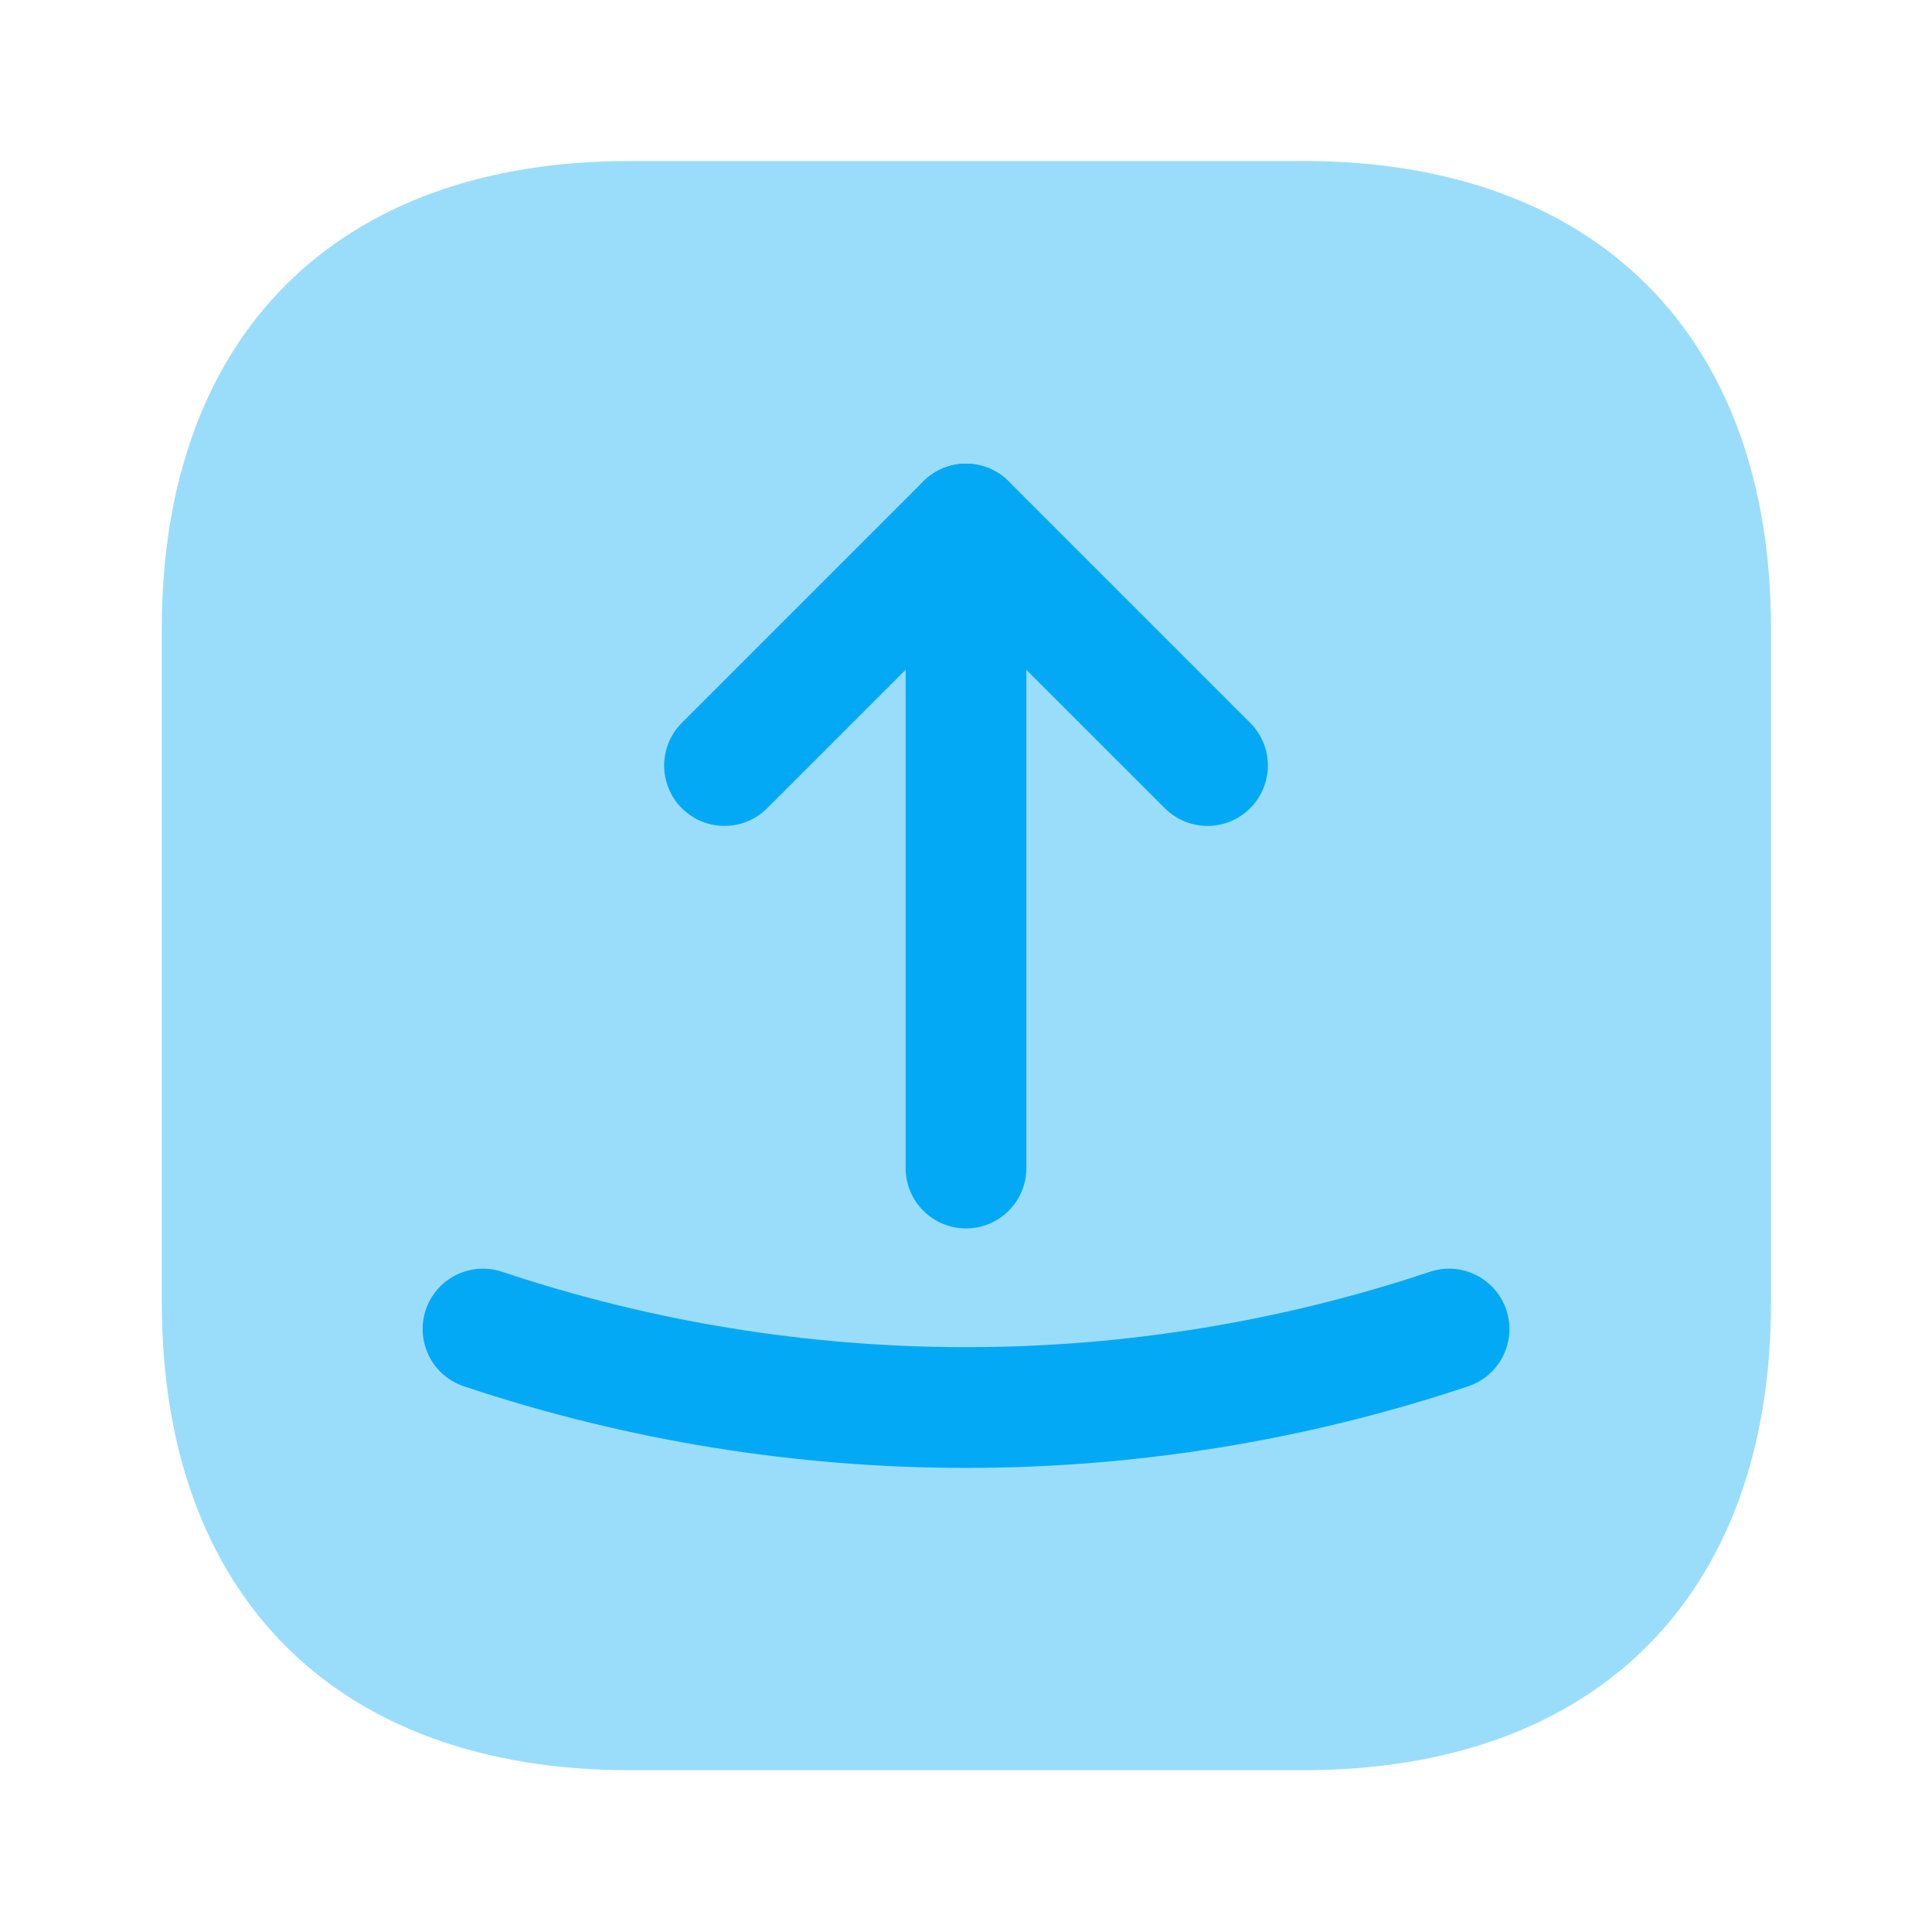
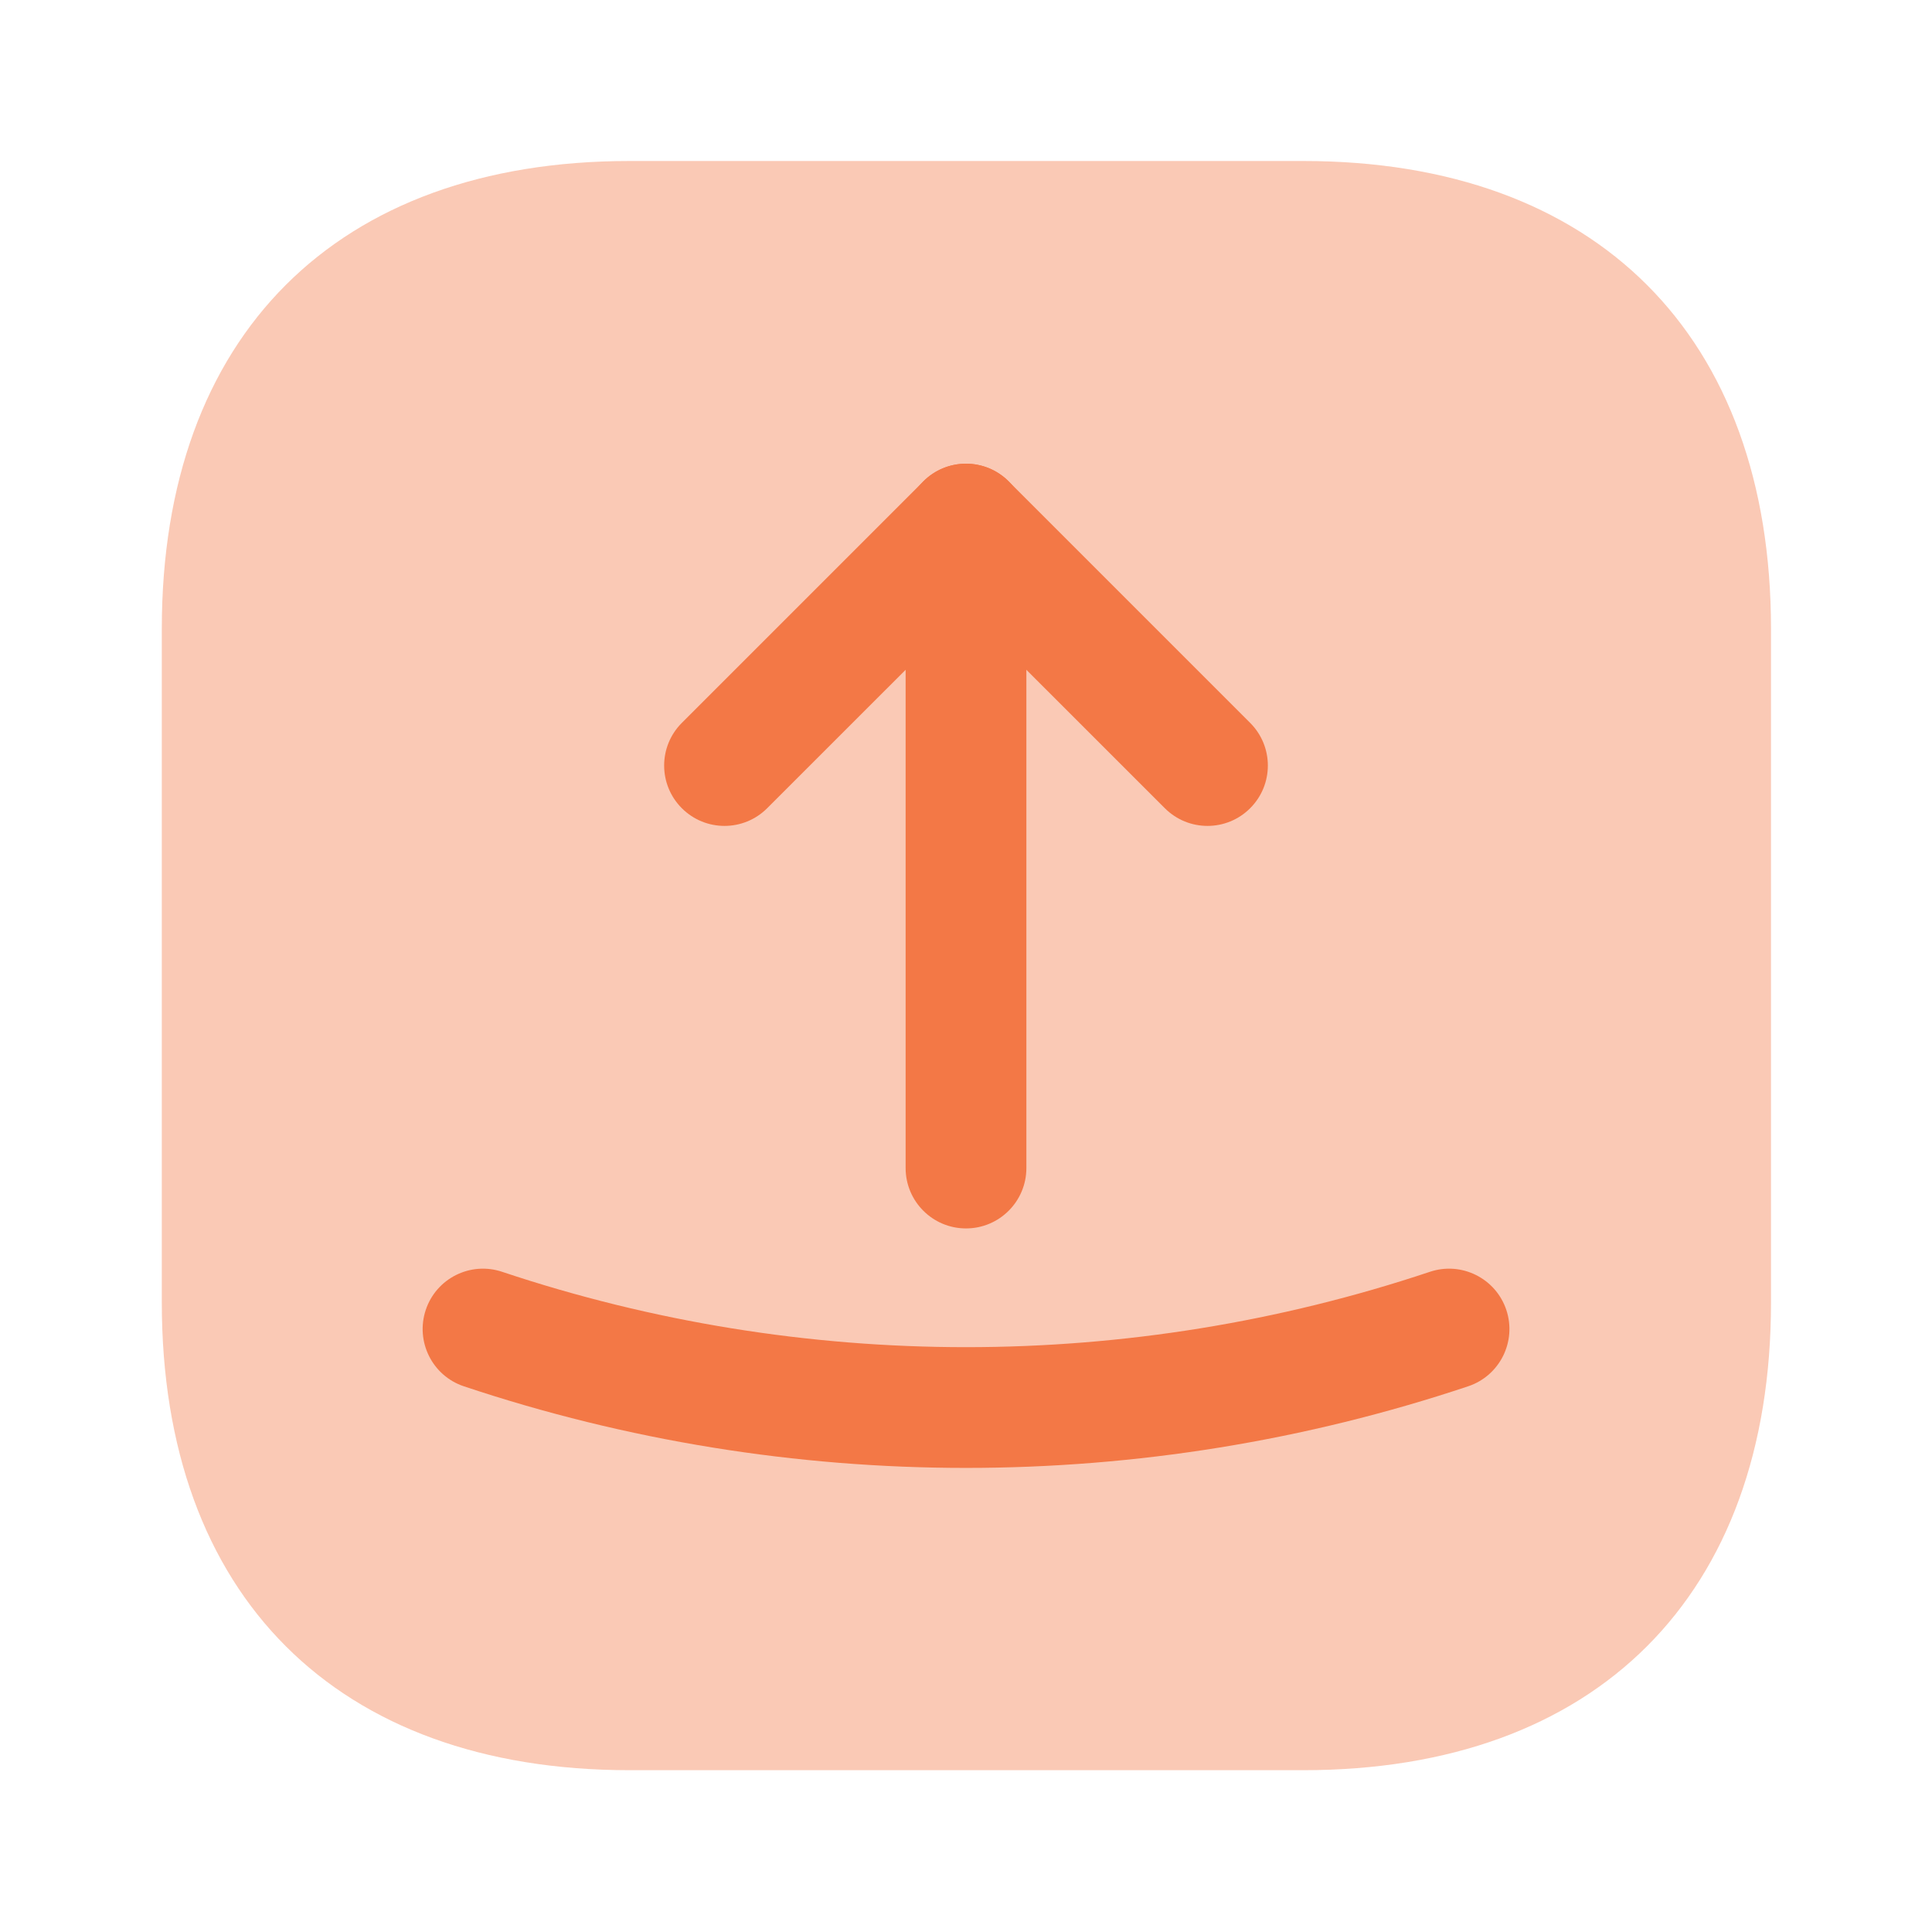
<svg xmlns="http://www.w3.org/2000/svg" width="24" height="24" viewBox="0 0 24 24" fill="none">
-   <path opacity="0.4" d="M16.19 2H7.82C4.18 2 2.01 4.17 2.01 7.81V16.18C2.01 19.82 4.18 21.99 7.82 21.99H16.19C19.83 21.99 22 19.82 22 16.18V7.81C22 4.17 19.83 2 16.19 2Z" fill="#03A9F4" />
-   <path fill-rule="evenodd" clip-rule="evenodd" d="M11.47 5.98C11.763 5.687 12.237 5.687 12.53 5.98L15.53 8.98C15.823 9.273 15.823 9.747 15.53 10.04C15.237 10.333 14.763 10.333 14.47 10.04L12 7.571L9.53 10.04C9.237 10.333 8.763 10.333 8.47 10.04C8.177 9.747 8.177 9.273 8.47 8.98L11.47 5.98Z" fill="#03A9F4" />
-   <path fill-rule="evenodd" clip-rule="evenodd" d="M12 5.76C12.414 5.76 12.75 6.096 12.75 6.51V14.51C12.75 14.924 12.414 15.26 12 15.26C11.586 15.26 11.25 14.924 11.25 14.51V6.51C11.25 6.096 11.586 5.76 12 5.76Z" fill="#03A9F4" />
-   <path fill-rule="evenodd" clip-rule="evenodd" d="M5.289 16.272C5.42 15.879 5.845 15.667 6.238 15.799C9.974 17.047 14.027 17.047 17.762 15.799C18.155 15.667 18.58 15.879 18.712 16.272C18.843 16.665 18.631 17.09 18.238 17.221C14.194 18.573 9.807 18.573 5.762 17.221C5.37 17.09 5.158 16.665 5.289 16.272Z" fill="#03A9F4" />
+   <path opacity="0.4" d="M16.19 2H7.82C4.18 2 2.01 4.17 2.01 7.81V16.18C2.01 19.82 4.18 21.99 7.82 21.99H16.19C19.83 21.99 22 19.82 22 16.18V7.81C22 4.17 19.83 2 16.19 2Z" fill="#F37846" />
+   <path fill-rule="evenodd" clip-rule="evenodd" d="M11.47 5.98C11.763 5.687 12.237 5.687 12.53 5.98L15.53 8.98C15.823 9.273 15.823 9.747 15.53 10.04C15.237 10.333 14.763 10.333 14.47 10.04L12 7.571L9.53 10.04C9.237 10.333 8.763 10.333 8.47 10.04C8.177 9.747 8.177 9.273 8.47 8.98L11.47 5.98Z" fill="#F37846" />
+   <path fill-rule="evenodd" clip-rule="evenodd" d="M12 5.76C12.414 5.76 12.75 6.096 12.75 6.51V14.51C12.75 14.924 12.414 15.26 12 15.26C11.586 15.26 11.25 14.924 11.25 14.51V6.51C11.25 6.096 11.586 5.76 12 5.76Z" fill="#F37846" />
+   <path fill-rule="evenodd" clip-rule="evenodd" d="M5.289 16.272C5.42 15.879 5.845 15.667 6.238 15.799C9.974 17.047 14.027 17.047 17.762 15.799C18.155 15.667 18.58 15.879 18.712 16.272C18.843 16.665 18.631 17.09 18.238 17.221C14.194 18.573 9.807 18.573 5.762 17.221C5.37 17.09 5.158 16.665 5.289 16.272Z" fill="#F37846" />
</svg>
